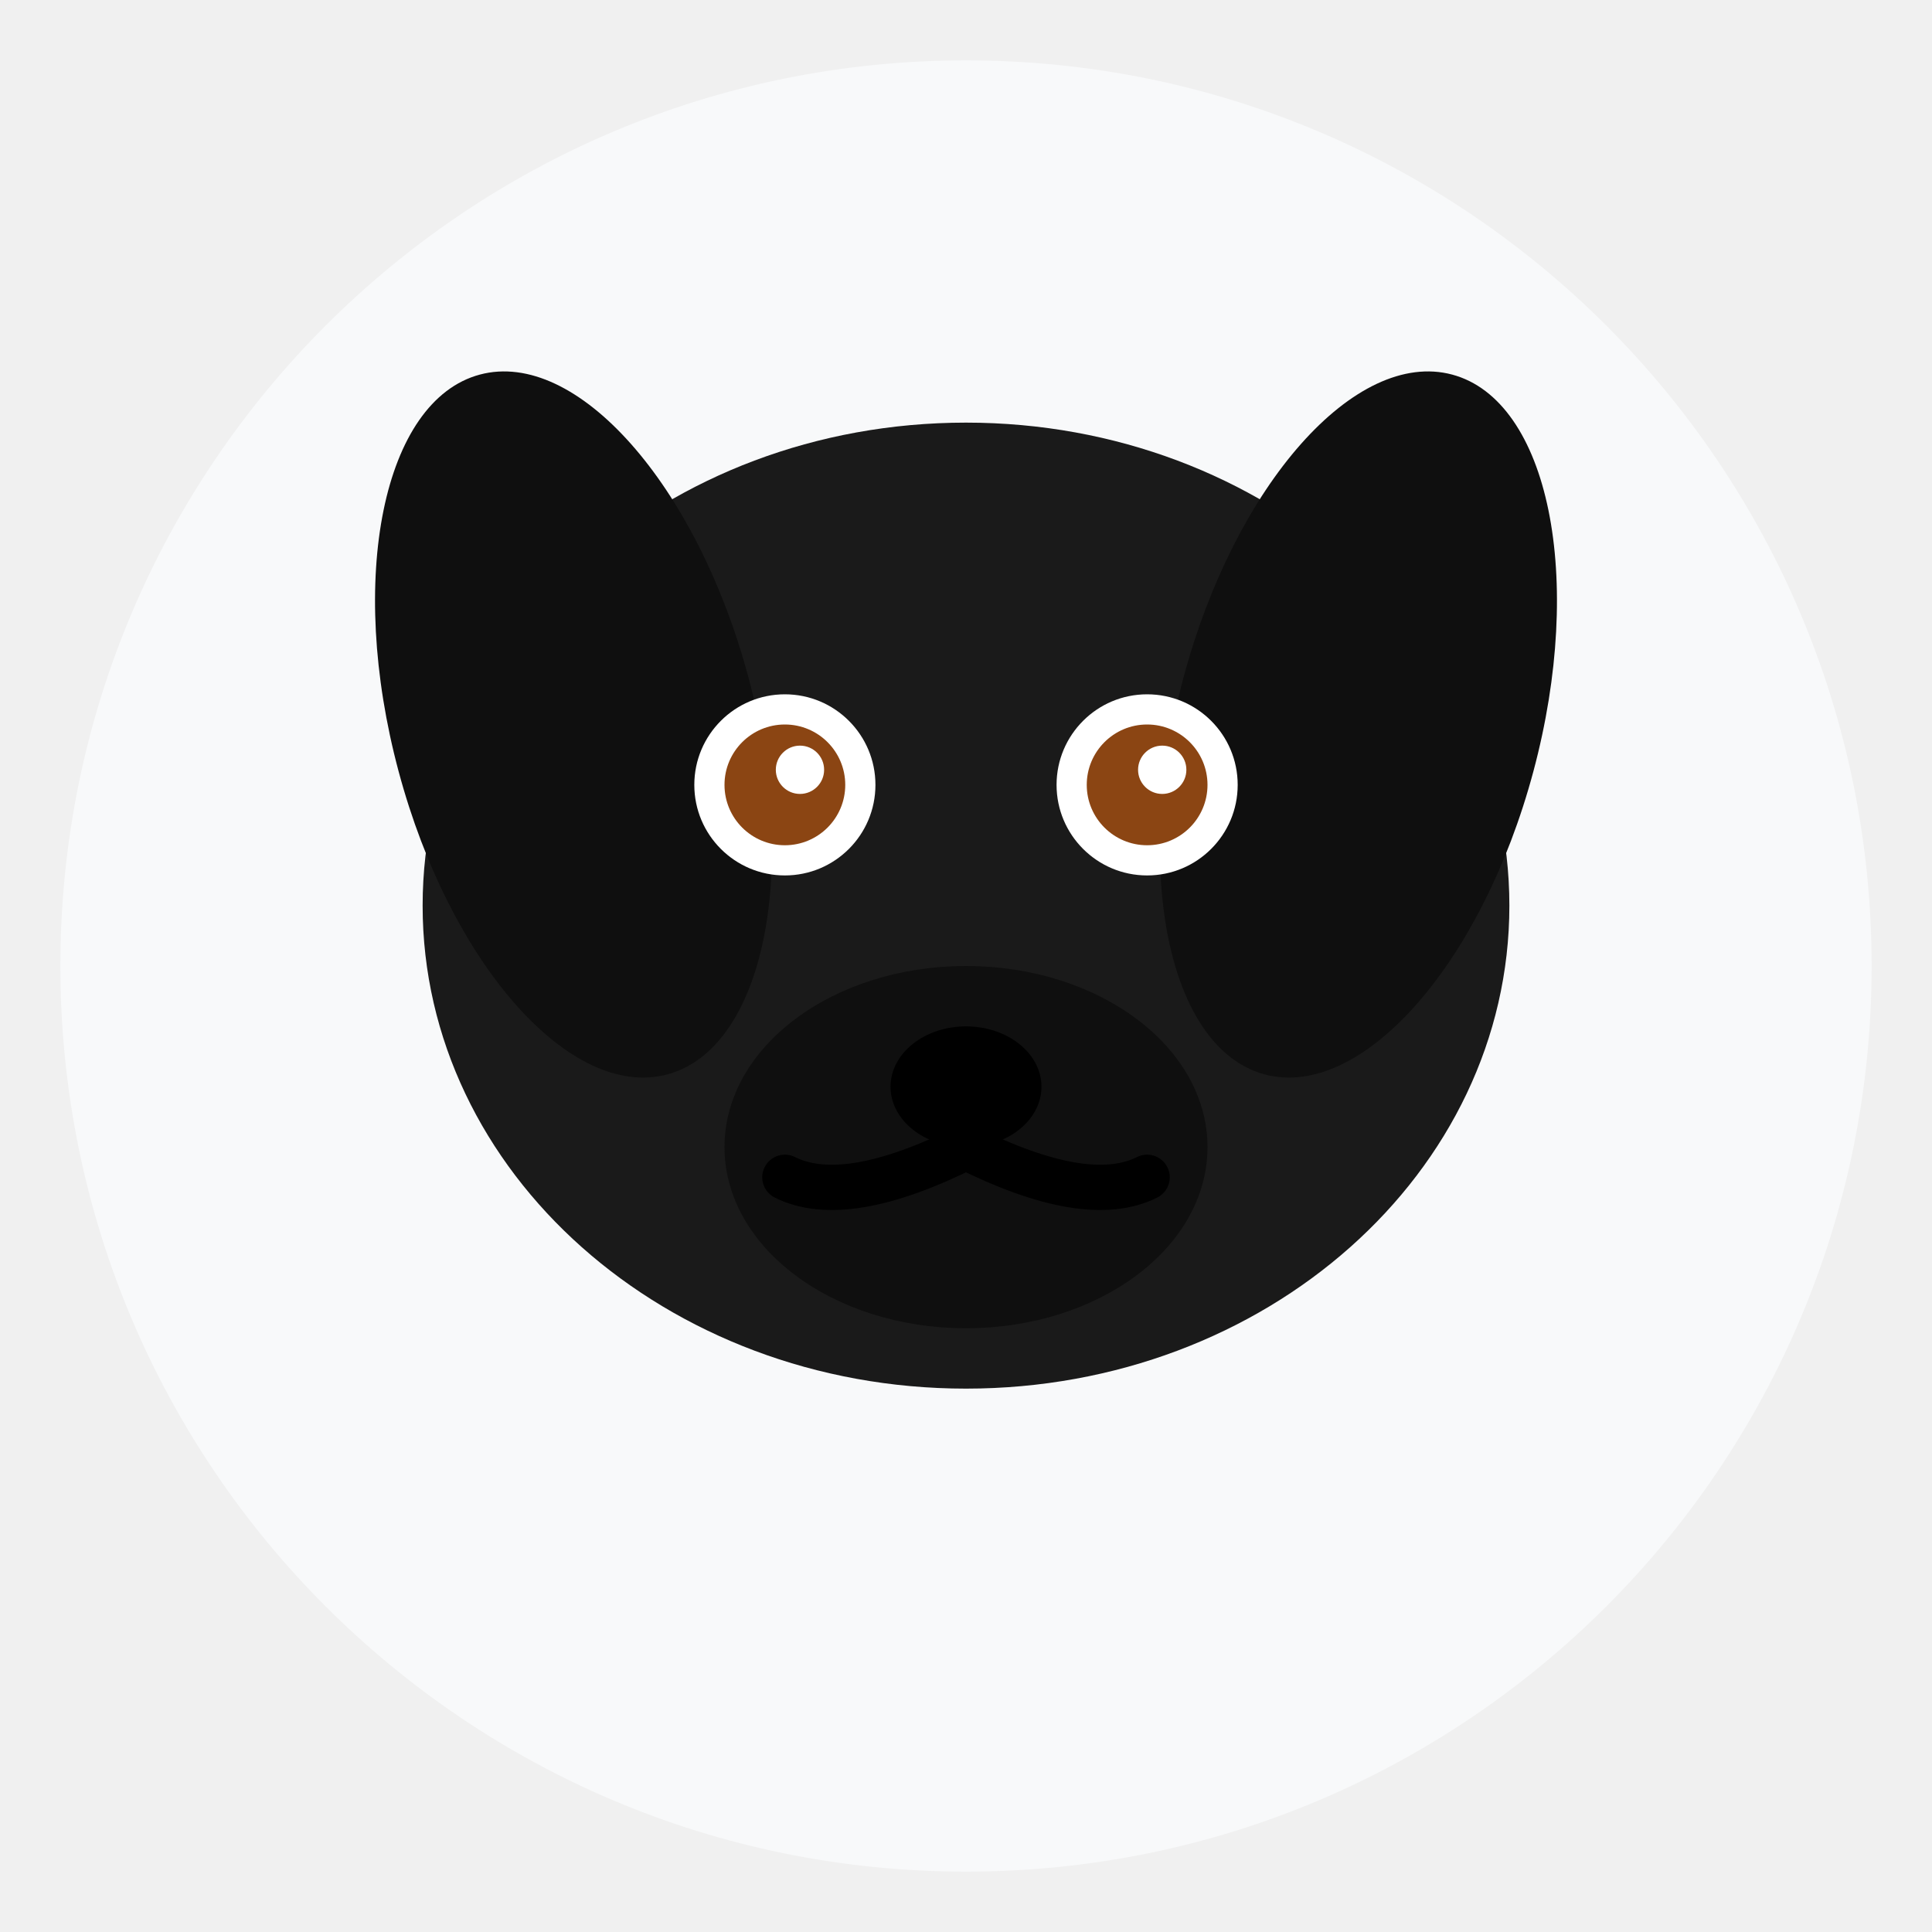
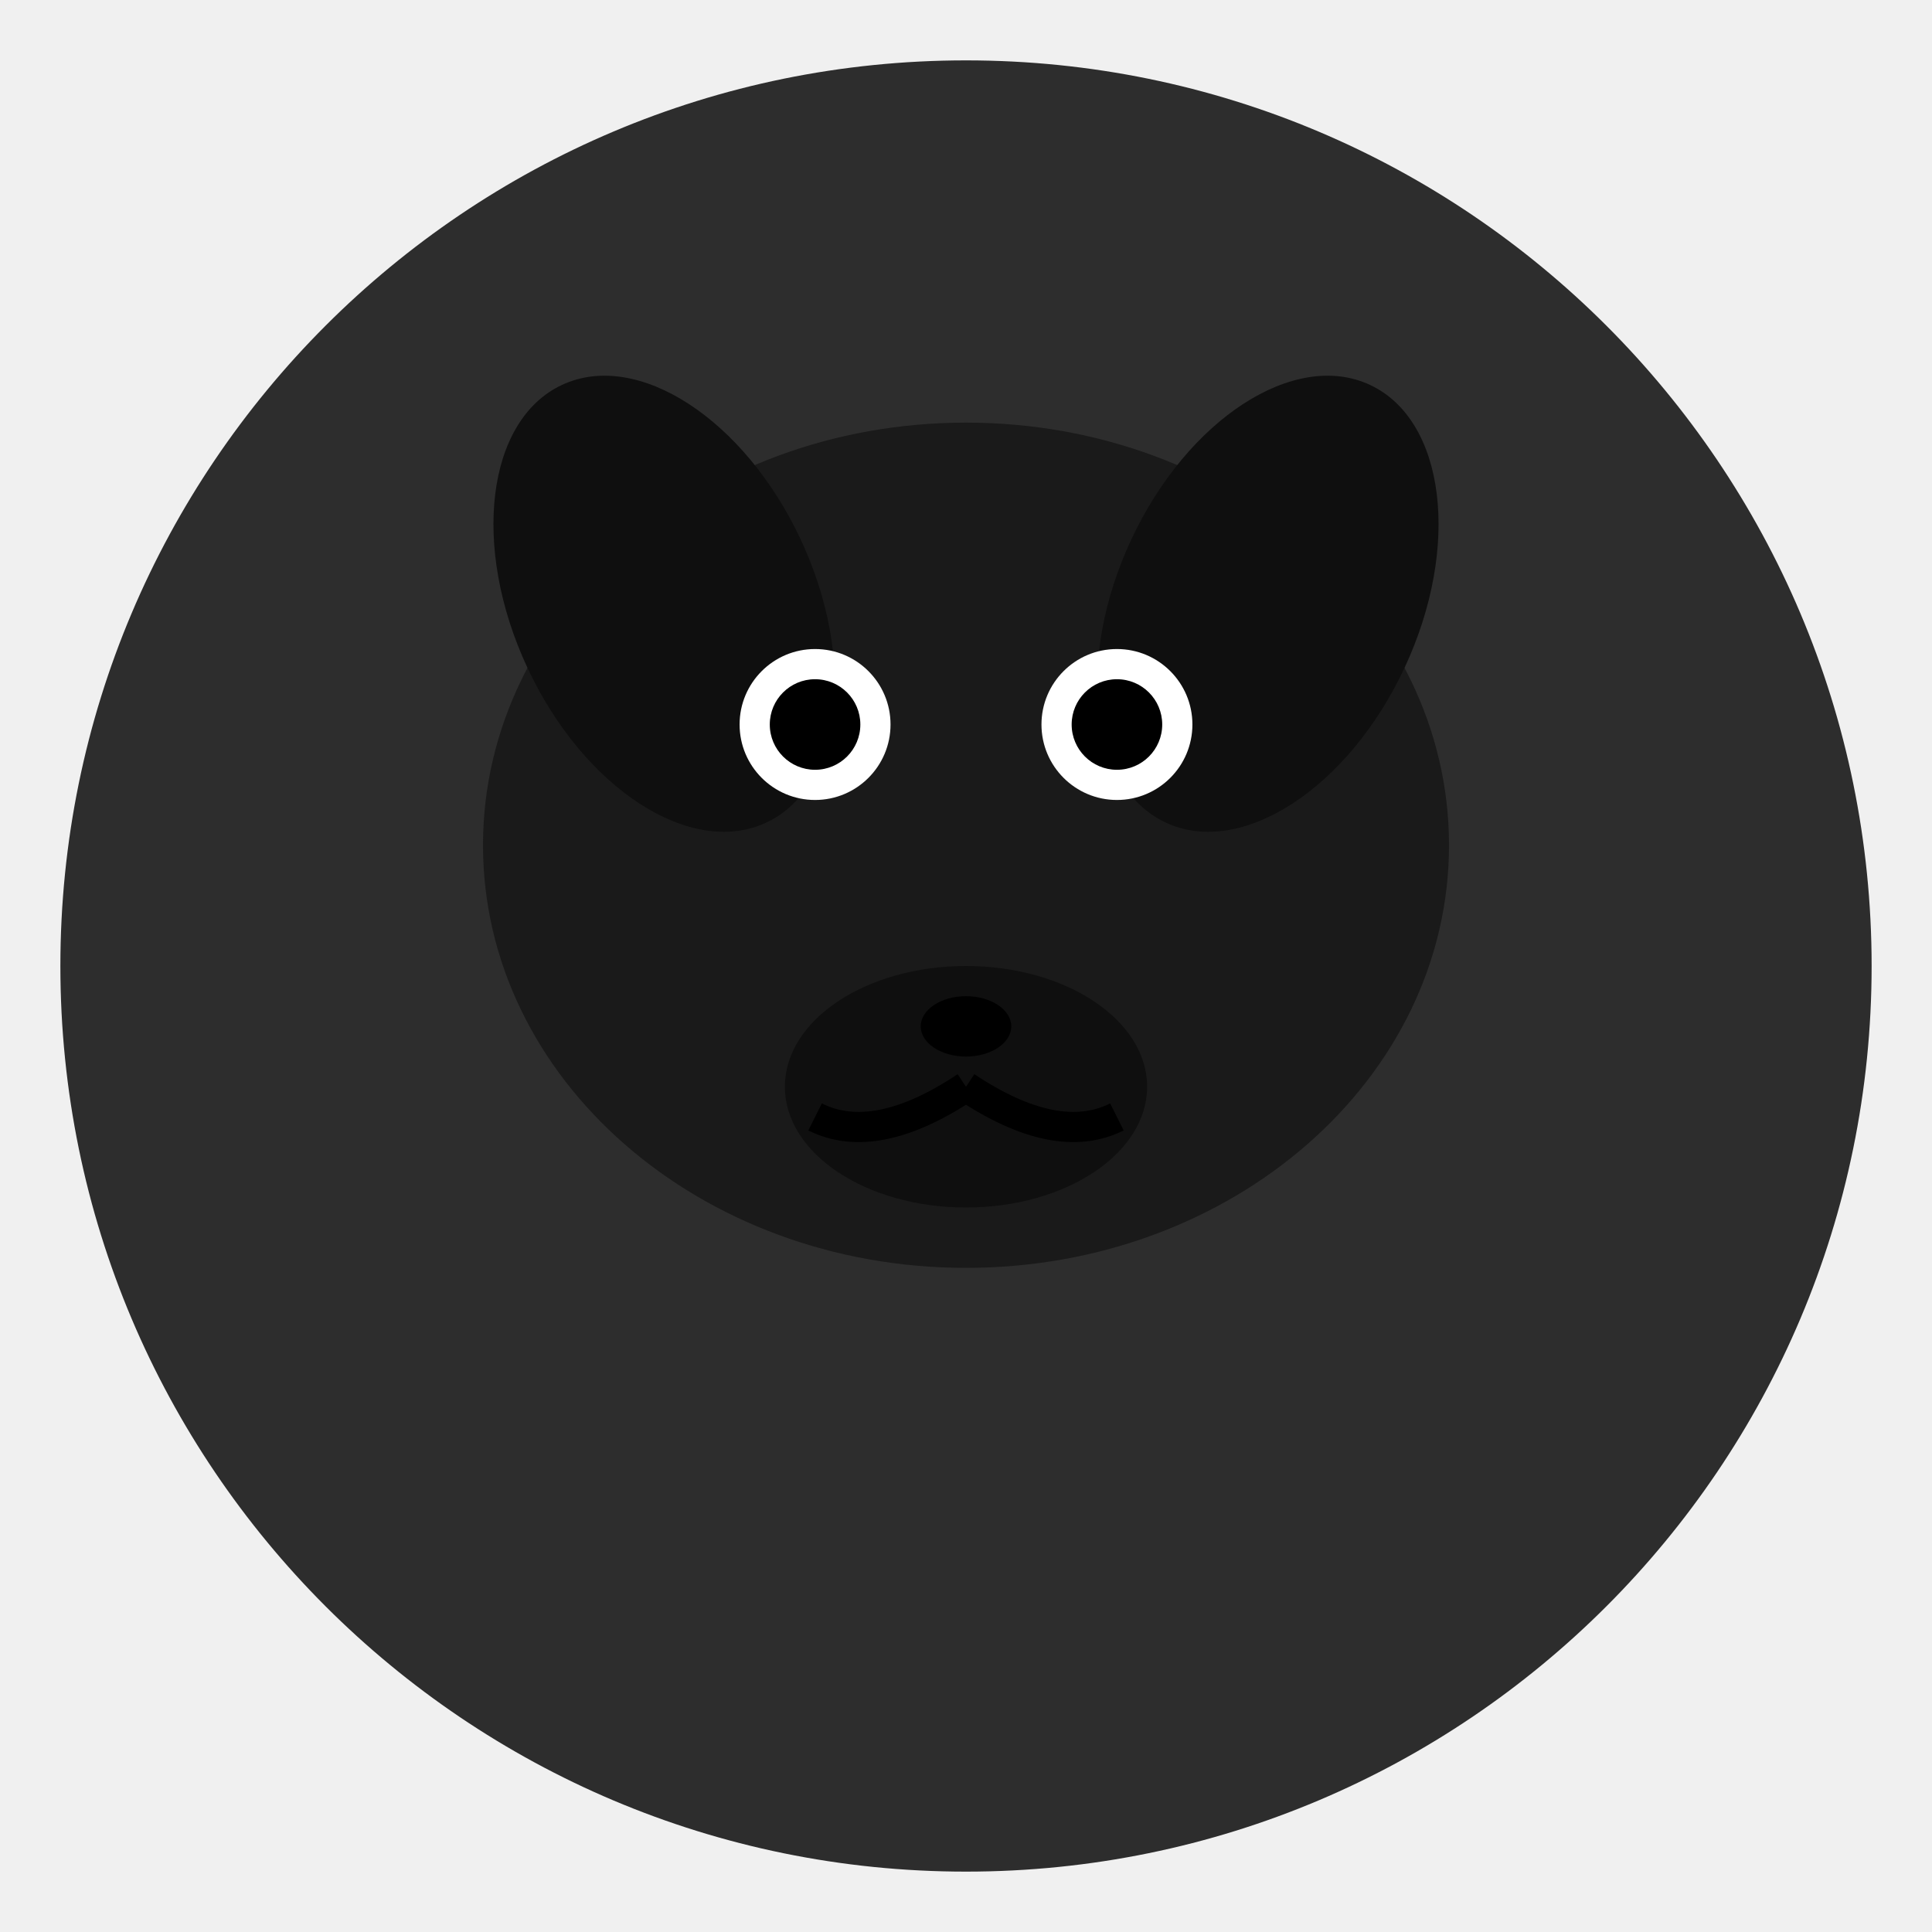
<svg xmlns="http://www.w3.org/2000/svg" viewBox="0 0 64 64" width="64" height="64">
-   <circle cx="32" cy="32" r="30" fill="#f8f9fa" />
-   <ellipse cx="32" cy="30" rx="18" ry="16" fill="#1a1a1a" />
-   <ellipse cx="19" cy="24" rx="6" ry="12" fill="#0f0f0f" transform="rotate(-15 19 24)" />
-   <ellipse cx="45" cy="24" rx="6" ry="12" fill="#0f0f0f" transform="rotate(15 45 24)" />
-   <ellipse cx="32" cy="38" rx="8" ry="6" fill="#0f0f0f" />
-   <circle cx="26" cy="26" r="3" fill="#fff" />
-   <circle cx="38" cy="26" r="3" fill="#fff" />
-   <circle cx="26" cy="26" r="2" fill="#8B4513" />
-   <circle cx="38" cy="26" r="2" fill="#8B4513" />
-   <circle cx="26.5" cy="25.5" r="0.8" fill="#fff" />
-   <circle cx="38.5" cy="25.5" r="0.8" fill="#fff" />
-   <ellipse cx="32" cy="36" rx="2.5" ry="2" fill="#000" />
-   <path d="M32 38 Q28 40 26 39" stroke="#000" stroke-width="1.5" fill="none" stroke-linecap="round" />
-   <path d="M32 38 Q36 40 38 39" stroke="#000" stroke-width="1.5" fill="none" stroke-linecap="round" />
+   <circle cx="32" cy="32" r="30" fill="#2d2d2d" />
+   <ellipse cx="32" cy="28" rx="16" ry="14" fill="#1a1a1a" />
+   <ellipse cx="22" cy="20" rx="5" ry="8" fill="#0f0f0f" transform="rotate(-25 22 20)" />
+   <ellipse cx="42" cy="20" rx="5" ry="8" fill="#0f0f0f" transform="rotate(25 42 20)" />
+   <ellipse cx="32" cy="36" rx="6" ry="4" fill="#0f0f0f" />
+   <circle cx="27" cy="24" r="2.5" fill="#fff" />
+   <circle cx="37" cy="24" r="2.5" fill="#fff" />
+   <circle cx="27" cy="24" r="1.5" fill="#000" />
+   <circle cx="37" cy="24" r="1.5" fill="#000" />
+   <ellipse cx="32" cy="34" rx="1.5" ry="1" fill="#000" />
+   <path d="M32 36 Q29 38 27 37" stroke="#000" stroke-width="1" fill="none" />
+   <path d="M32 36 Q35 38 37 37" stroke="#000" stroke-width="1" fill="none" />
</svg>
